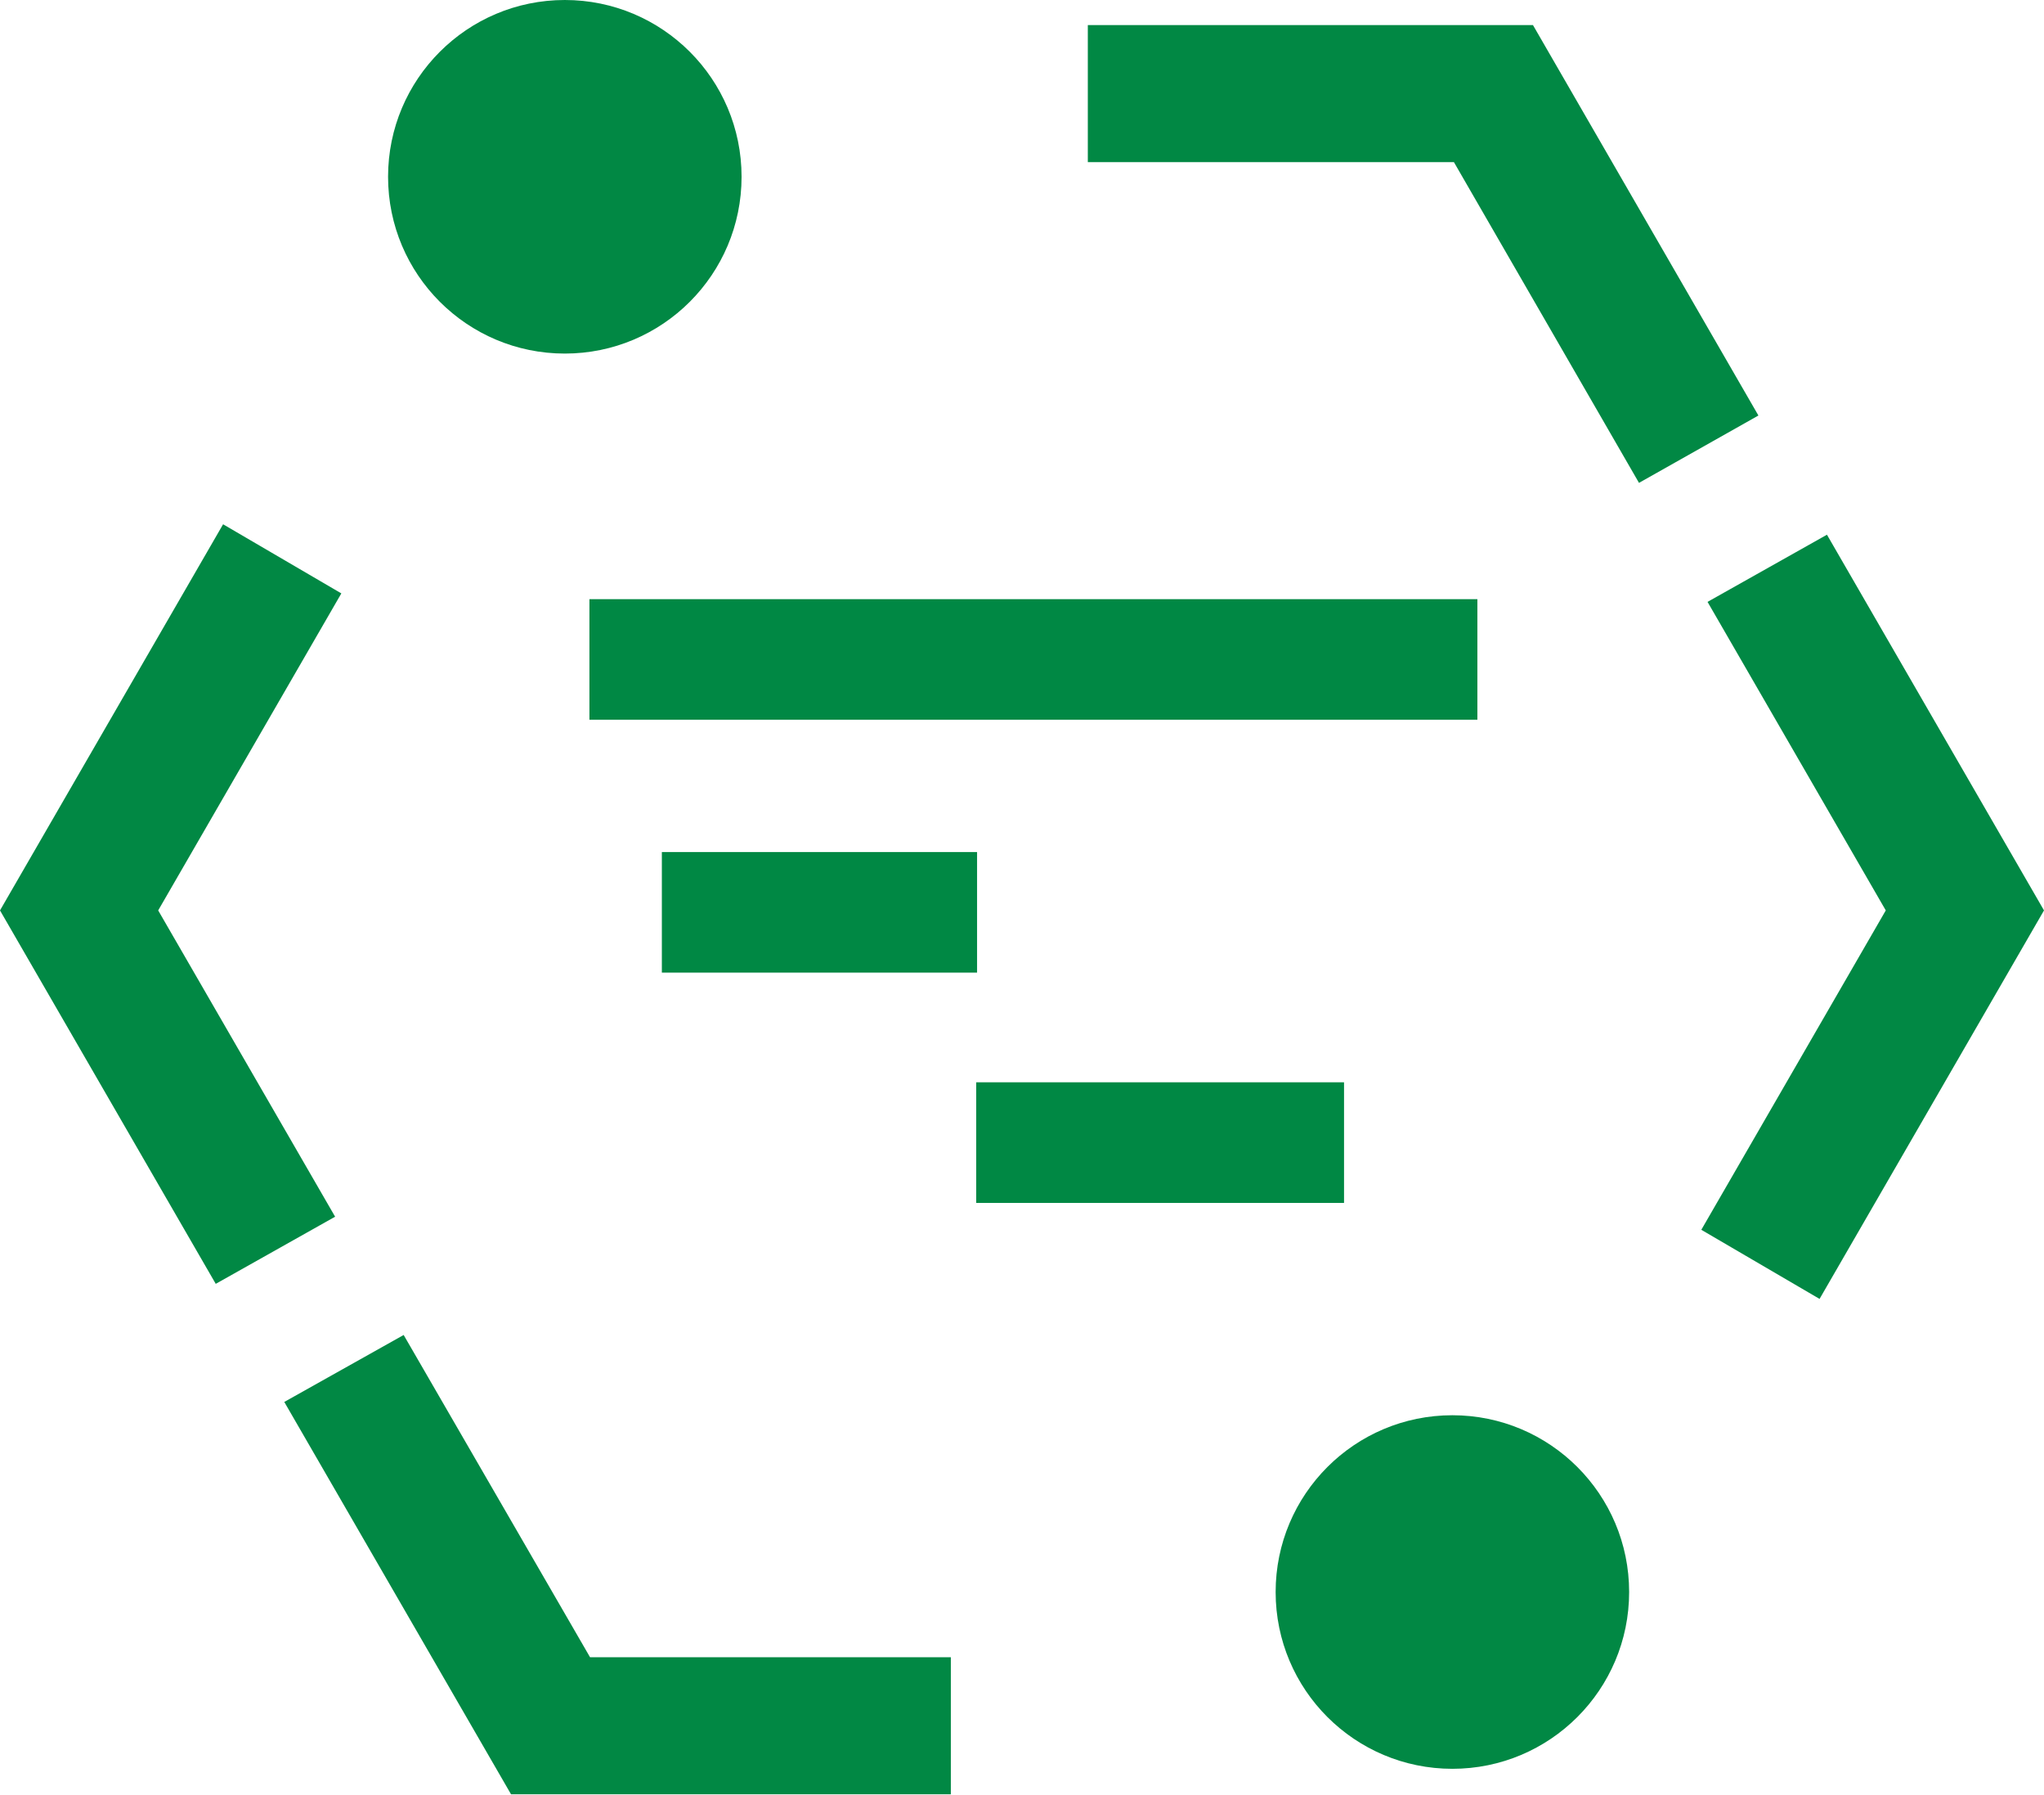
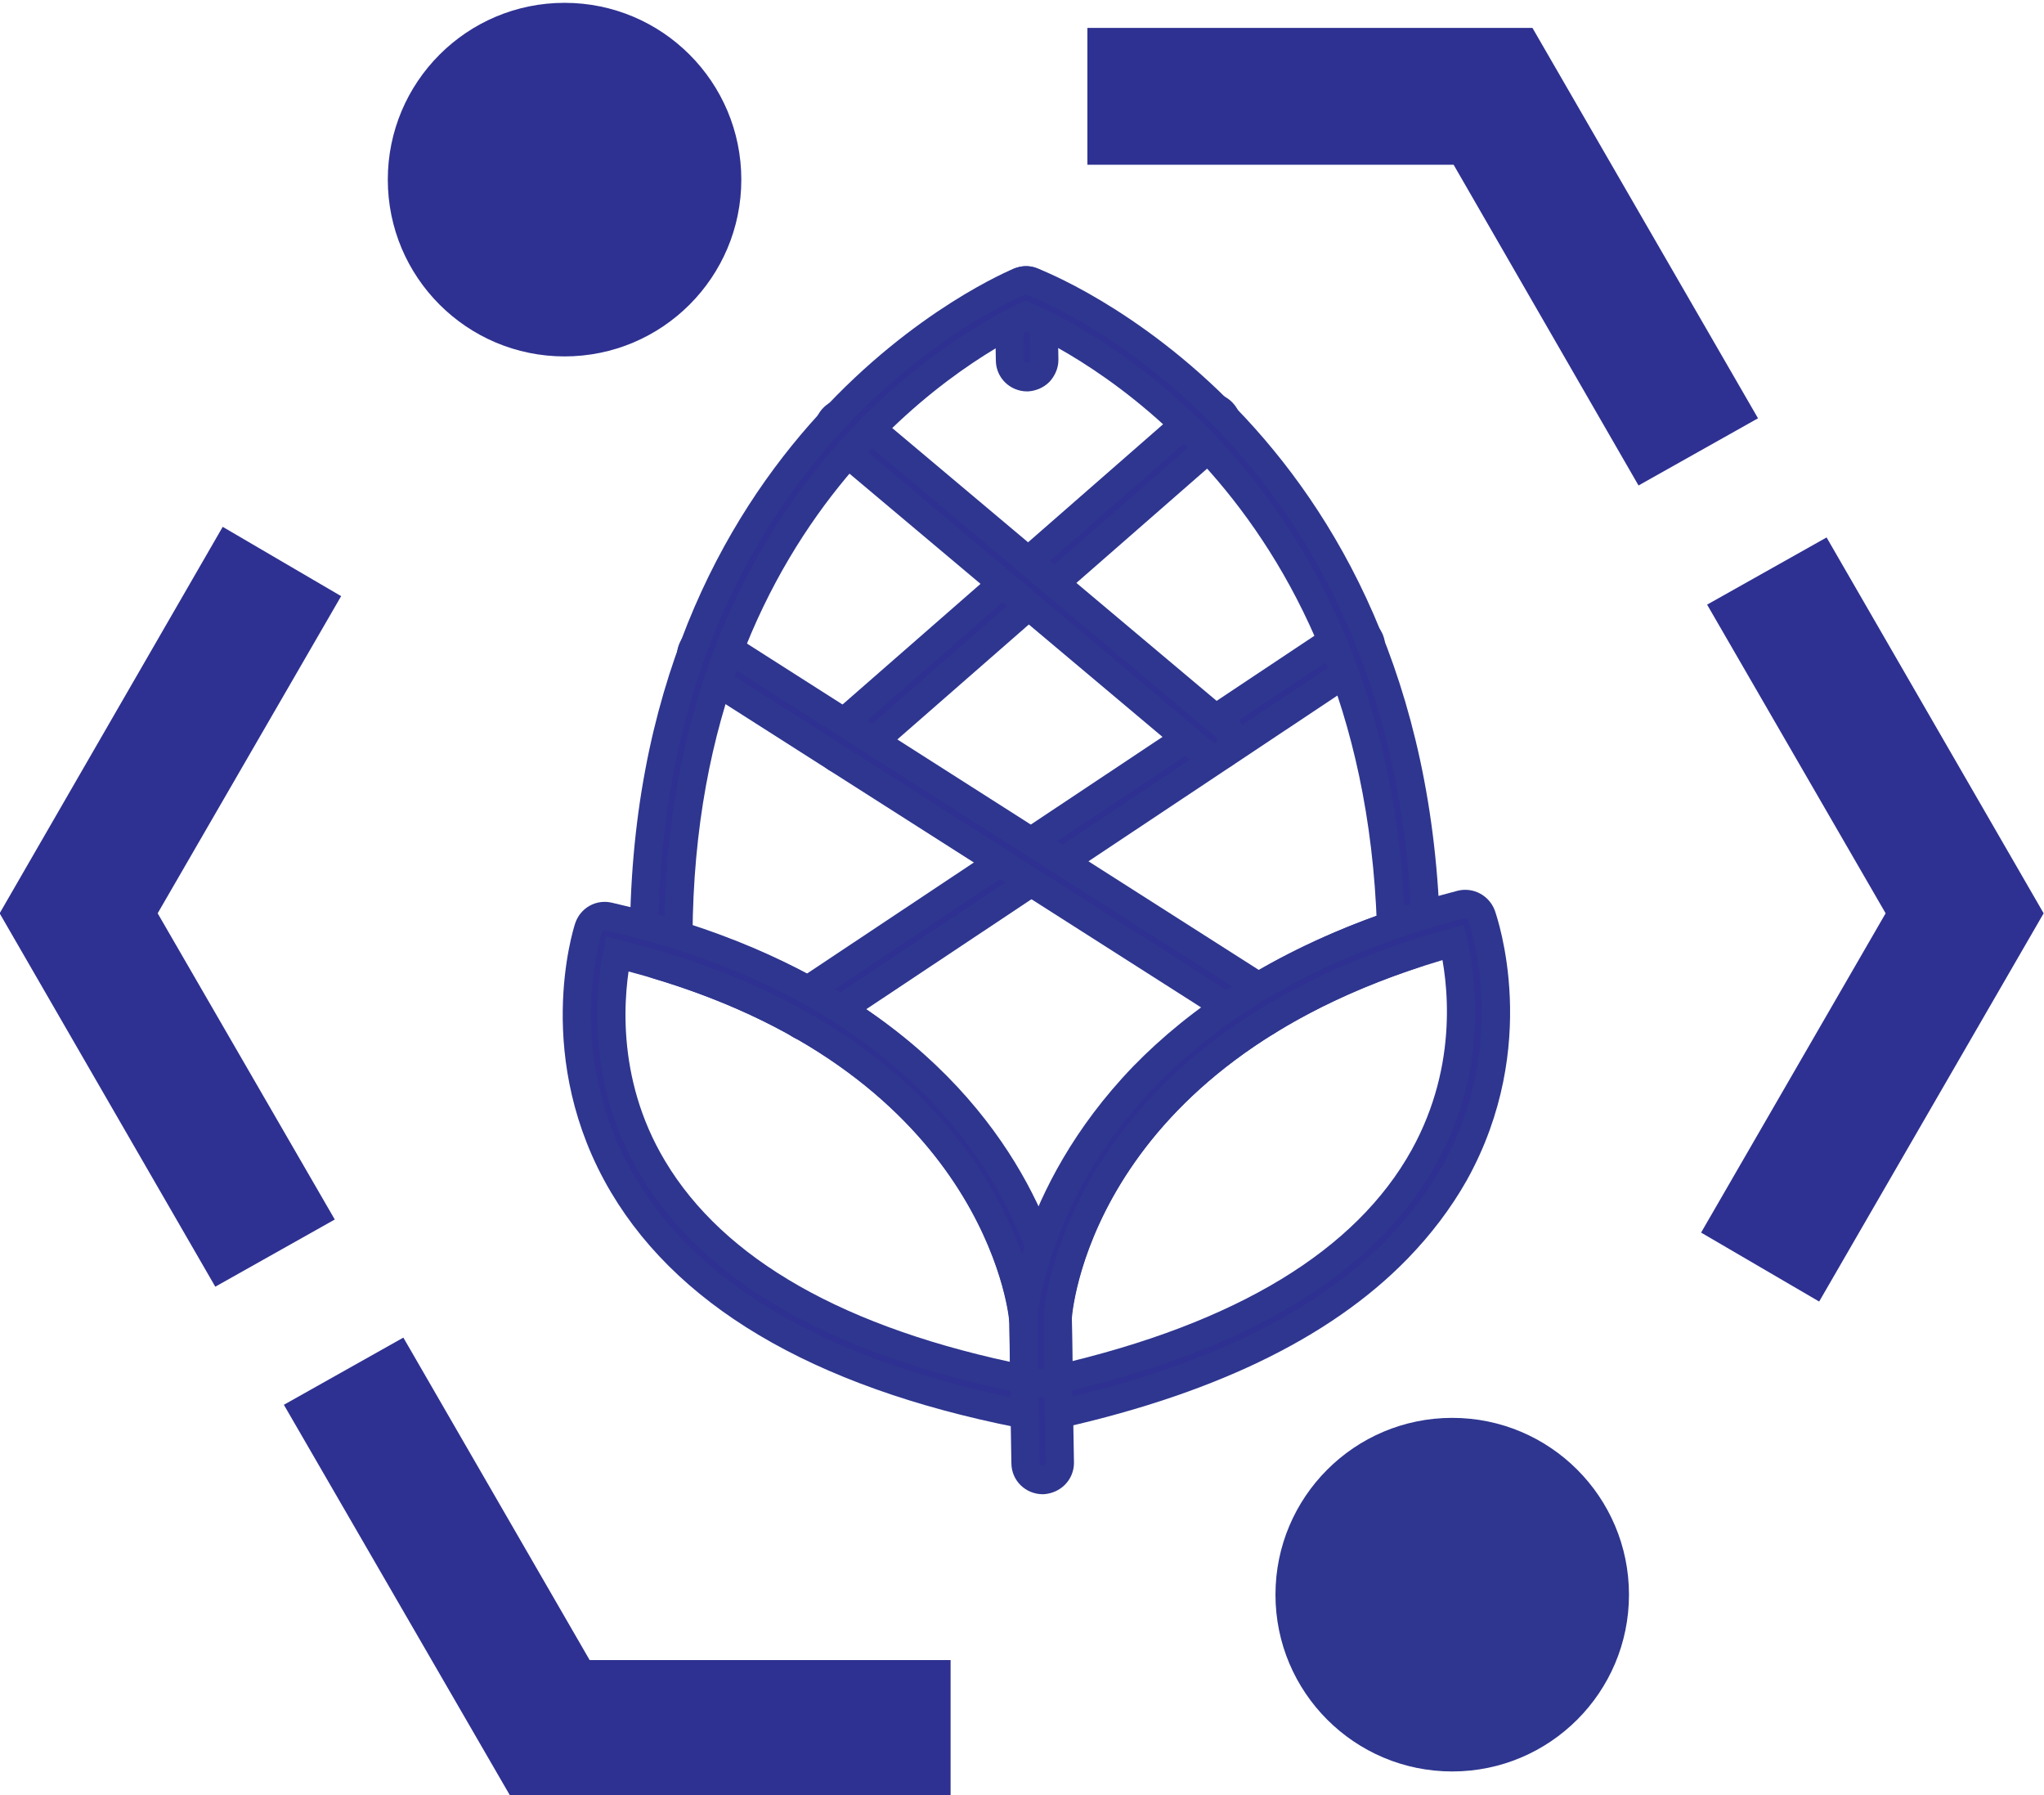
- <svg xmlns="http://www.w3.org/2000/svg" id="Layer_1" data-name="Layer 1" viewBox="0 0 578.22 507.47">
-   <defs>
-     <style>
-       .cls-1 {
-         fill: #018844;
-       }
- 
-       .cls-2 {
-         fill: #084;
-       }
-     </style>
-   </defs>
-   <rect class="cls-2" x="166.74" y="169.46" width="251.19" height="34.11" />
+ <svg xmlns="http://www.w3.org/2000/svg" version="1.1" id="Layer_1" x="0px" y="0px" viewBox="0 0 578.2 507.5" style="enable-background:new 0 0 578.2 507.5;" xml:space="preserve">
+   <style type="text/css">
+ 	.st0{fill:#2E3191;}
+ 	.st1{fill:#2E368F;}
+ 	.st2{fill:#2E3191;stroke:#2E368F;stroke-width:8;stroke-miterlimit:10;}
+ </style>
  <g>
-     <polygon class="cls-1" points="463.65 136.57 497.43 117.52 433.66 7.1 307.73 7.1 307.73 45.85 411.29 45.85 463.65 136.57" />
-     <polygon class="cls-1" points="44.75 257.49 96.56 167.83 63.11 148.28 0 257.49 61.03 363.11 94.8 344.12 44.75 257.49" />
-     <polygon class="cls-1" points="114.19 377.57 80.42 396.51 144.56 507.47 268.98 507.47 268.98 468.72 166.92 468.72 114.19 377.57" />
-     <polygon class="cls-1" points="516.82 151.23 483.04 170.23 533.46 257.49 481.28 347.82 514.73 367.37 578.22 257.49 516.82 151.23" />
+     <polygon class="st0" points="463.5,137.3 497.3,118.3 433.5,7.9 307.6,7.9 307.6,46.6 411.2,46.6  " />
+     <polygon class="st0" points="44.6,258.3 96.5,168.6 63,149 -0.1,258.3 60.9,363.9 94.7,344.9  " />
+     <polygon class="st0" points="114.1,378.3 80.3,397.3 144.5,508.2 268.9,508.2 268.9,469.5 166.8,469.5  " />
+     <polygon class="st0" points="516.7,152 482.9,171 533.4,258.3 481.2,348.6 514.6,368.1 578.1,258.3  " />
  </g>
-   <rect class="cls-2" x="187.23" y="240.98" width="89.17" height="34.11" />
-   <rect class="cls-2" x="276.16" y="306.11" width="104.05" height="34.11" />
-   <circle class="cls-1" cx="159.78" cy="50" r="50" />
-   <circle class="cls-1" cx="410.86" cy="450.27" r="50" />
+   <circle class="st0" cx="159.7" cy="50.8" r="50" />
+   <circle class="st1" cx="410.8" cy="451" r="50" />
+   <g>
+     <path class="st2" d="M345.8,123.4c-0.1,0.1-0.2,0.2-0.3,0.3l-103.2,90.2c-2,1.8-5.1,1.6-6.8-0.5c-1.8-2-1.5-5.1,0.5-6.8l103.2-90.2   c2-1.8,5.1-1.6,6.8,0.5C347.6,118.8,347.5,121.6,345.8,123.4z" />
+     <path class="st2" d="M386.5,186.3c-0.2,0.2-0.5,0.5-0.8,0.7L231.4,289.7c-2.2,1.5-5.2,0.9-6.7-1.4c-1.5-2.2-0.9-5.2,1.4-6.7   l154.3-102.7c2.2-1.5,5.2-0.9,6.7,1.4C388.3,182.2,388,184.7,386.5,186.3z" />
+     <path class="st2" d="M347,212.6c-1.8,1.8-4.6,2-6.6,0.3l-104.3-87.7c-2.1-1.7-2.3-4.8-0.6-6.8c1.7-2,4.8-2.3,6.8-0.6l104.3,87.7   c2.1,1.7,2.3,4.8,0.6,6.8C347.2,212.4,347.1,212.5,347,212.6z" />
+     <path class="st2" d="M359.4,288.1c-1.6,1.6-4.1,2-6.1,0.7l-155.6-99.2c-2.3-1.4-2.9-4.4-1.5-6.7c1.4-2.3,4.4-2.9,6.7-1.5   l155.6,99.2c2.3,1.4,2.9,4.4,1.5,6.7C359.9,287.6,359.7,287.9,359.4,288.1z" />
+     <path class="st2" d="M294,105.2c-0.9,0.9-2.1,1.4-3.4,1.5c-2.7,0-4.9-2.1-4.9-4.8l-0.3-17.7c0-2.7,2.1-4.9,4.8-4.9   c2.7,0,4.9,2.1,4.9,4.8l0.3,17.7C295.4,103.1,294.8,104.3,294,105.2z" />
+     <path class="st2" d="M402,268.6c-0.5,0.5-1.2,1-2,1.2c-94.8,31.3-100.7,99.9-100.9,102.8c-0.2,2.5-2.2,4.5-4.8,4.5   c-2.5,0-4.6-1.9-4.9-4.4c-0.3-3-8.1-71.3-103.7-99.9c-2-0.6-3.4-2.5-3.5-4.6C181.2,123.7,287.4,80,288.5,79.6   c1.1-0.4,2.3-0.5,3.4,0c1.1,0.4,108.5,41.1,111.5,185.6C403.4,266.4,402.9,267.7,402,268.6z M323.5,304.3   c15.4-15.8,37.7-31.3,70-42.5c-4.2-125.1-89.9-166.7-103.3-172.4c-13.2,6.1-97.7,50.3-98.3,175.3c67.9,21.4,92.9,62.5,102,87.1   C298.4,338.8,307,321.4,323.5,304.3z" />
+     <path class="st2" d="M298.1,399.4c-0.1,0.1-0.2,0.2-0.3,0.3c-1.1,0.9-2.6,1.3-4,1.1c-58.5-10.7-98-32.8-117.5-65.6   c-21.4-36-10.3-71.3-9.8-72.8c0.8-2.4,3.2-3.8,5.7-3.2c117.8,26.9,126.9,111.9,127,112.7c0,0.1,0,0.3,0,0.4l0.3,23.6   C299.5,397.2,299,398.4,298.1,399.4z M174.6,269.8c-2,9.9-5,35.4,10.1,60.6c17.4,29.1,52.8,49.2,105.1,59.7l-0.3-17.5   C288.9,367.6,279.4,295.7,174.6,269.8z" />
+     <path class="st2" d="M395.3,353.2c-21.5,22.1-54.8,38-99.7,47.6c-1.4,0.3-2.9,0-4-1c-1.1-0.9-1.8-2.3-1.8-3.7l-0.3-23.6   c0-0.1,0-0.3,0-0.4c0.1-0.9,6.8-86,123.8-116.3c2.4-0.6,4.9,0.7,5.8,3.1c0.5,1.5,12.7,36.4-7.7,73   C407.1,339.5,401.7,346.6,395.3,353.2z M299.4,390c52.1-12,86.9-33.1,103.4-62.8c14.3-25.8,10.6-50.9,8.3-60.7   c-104,28.9-111.5,101-111.9,106.1L299.4,390z" />
+     <path class="st2" d="M298.4,417.1c-0.9,0.9-2.1,1.4-3.4,1.5c-2.7,0-4.9-2.1-4.9-4.8l-0.3-17.8c0-2.7,2.1-4.9,4.8-4.9   c2.7,0,4.9,2.1,4.9,4.8l0.3,17.8C299.8,415,299.3,416.2,298.4,417.1z" />
+   </g>
</svg>
